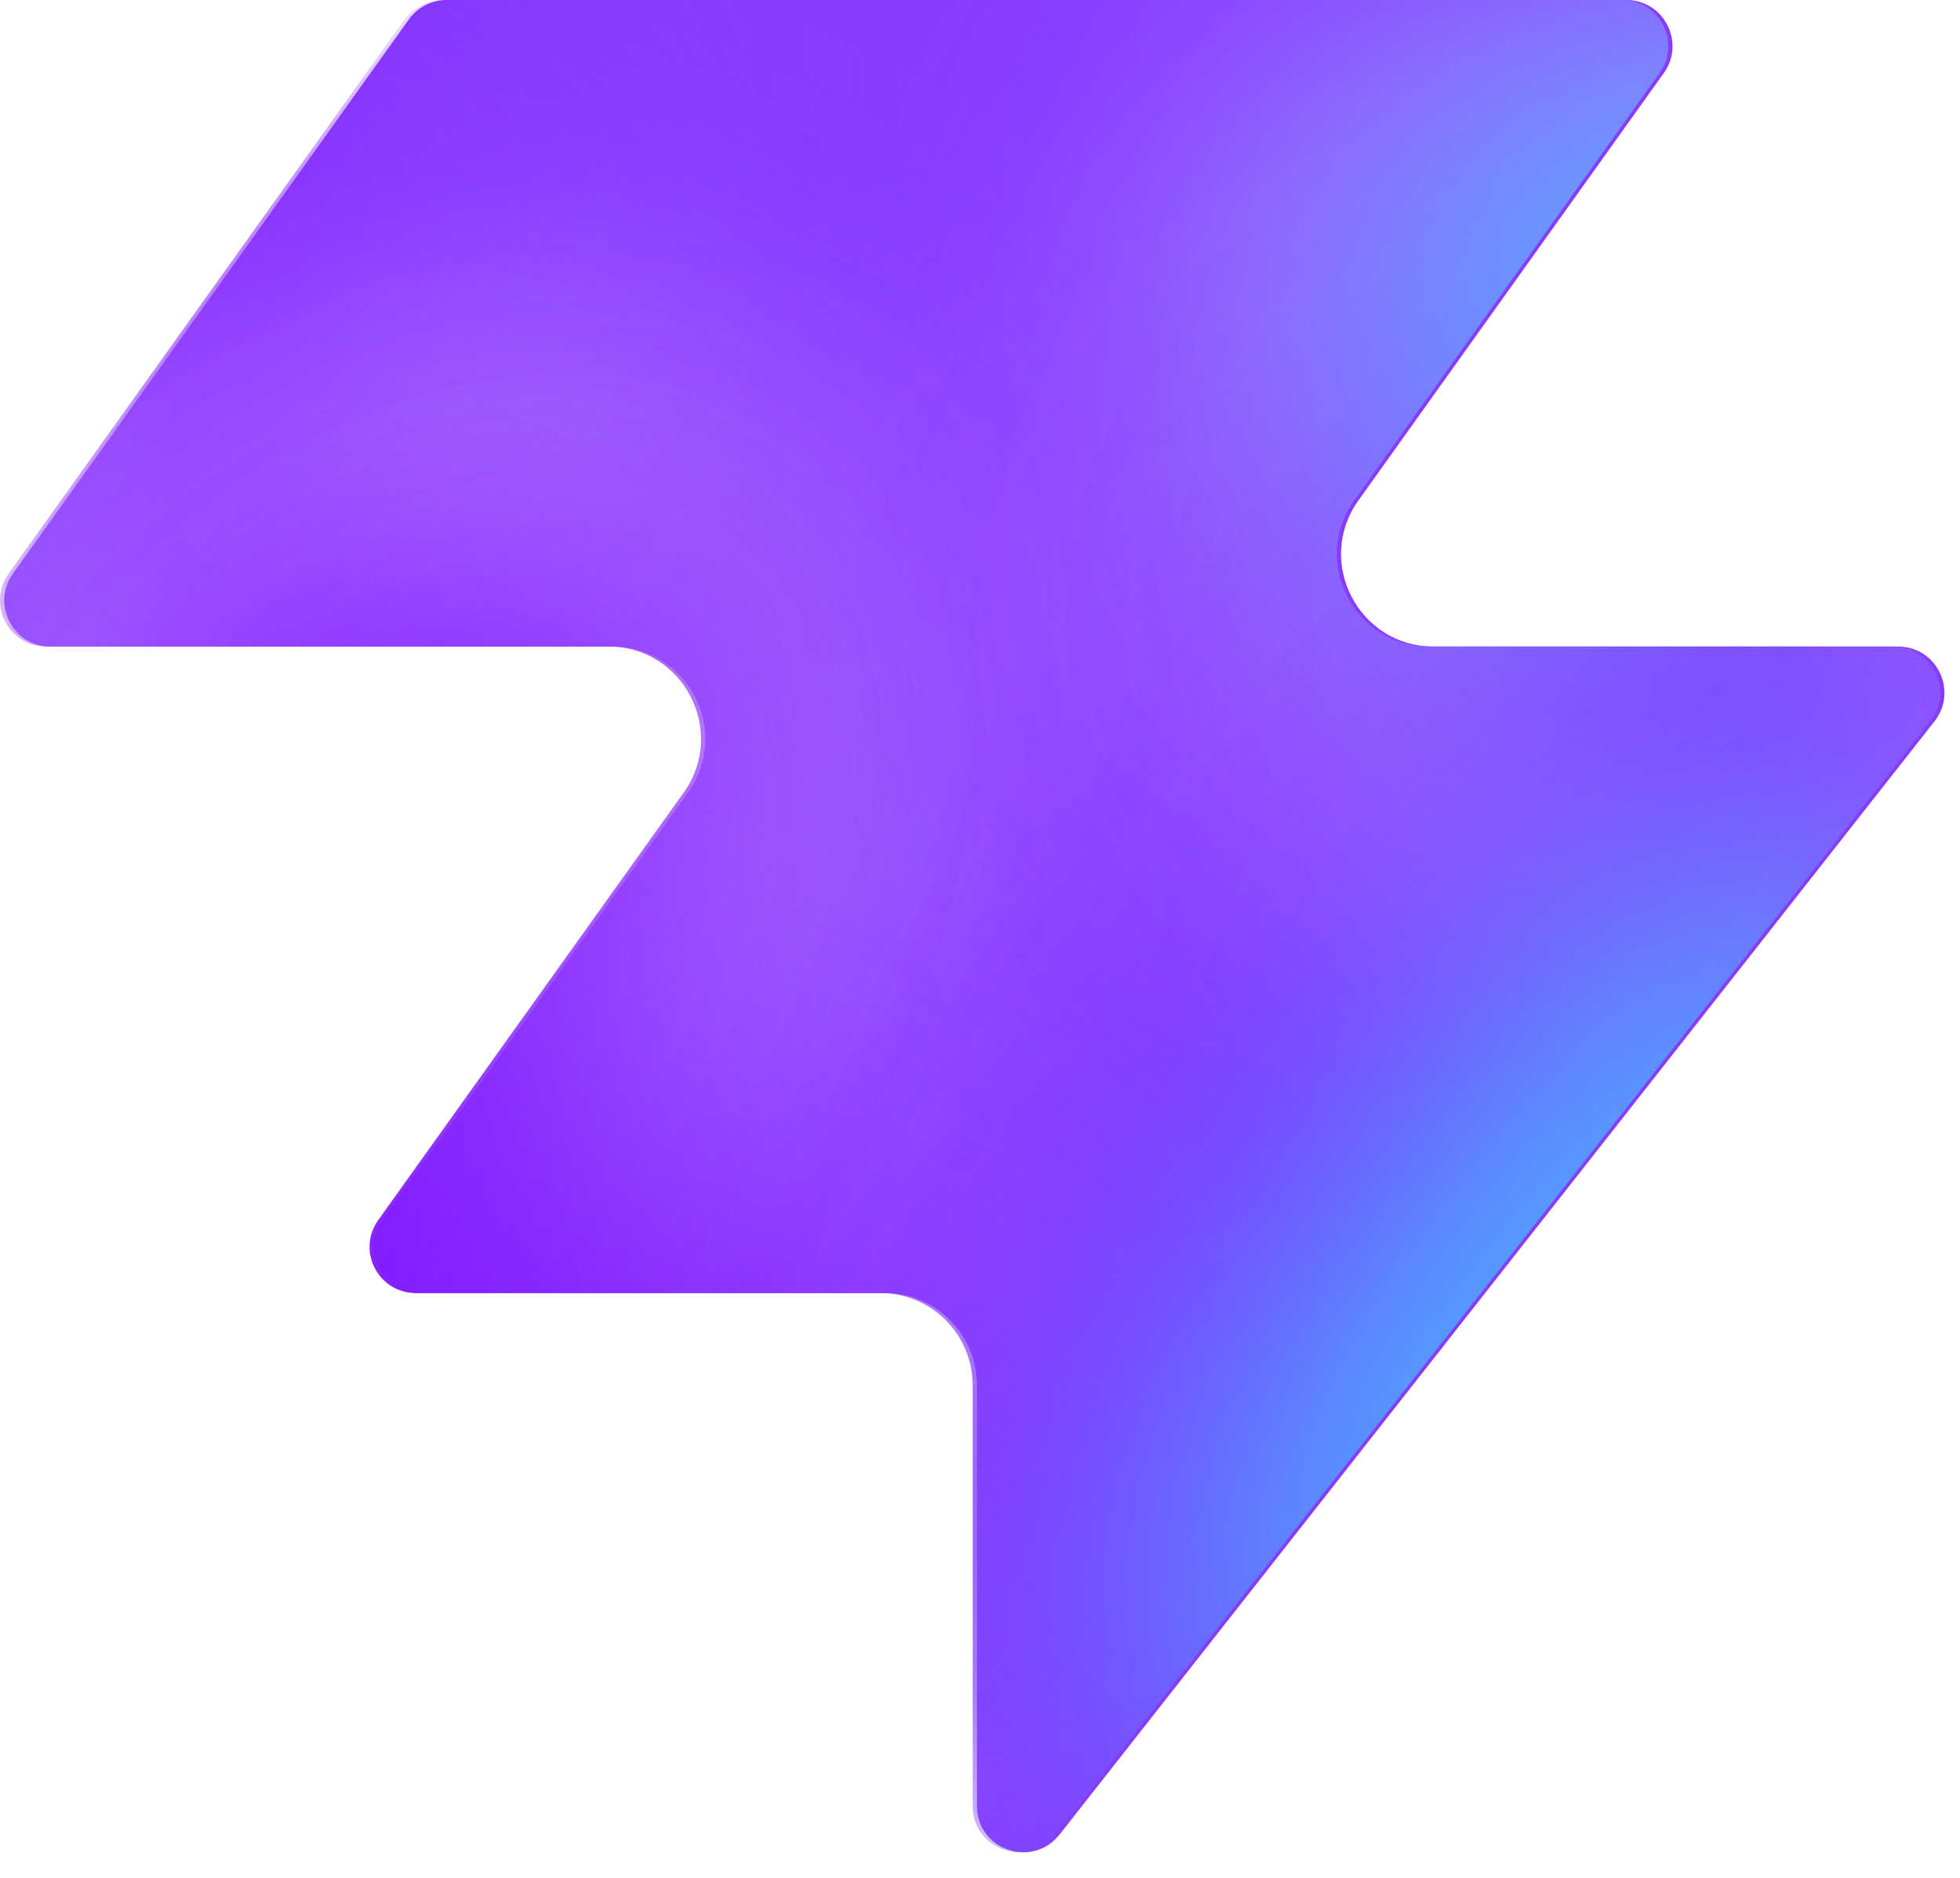
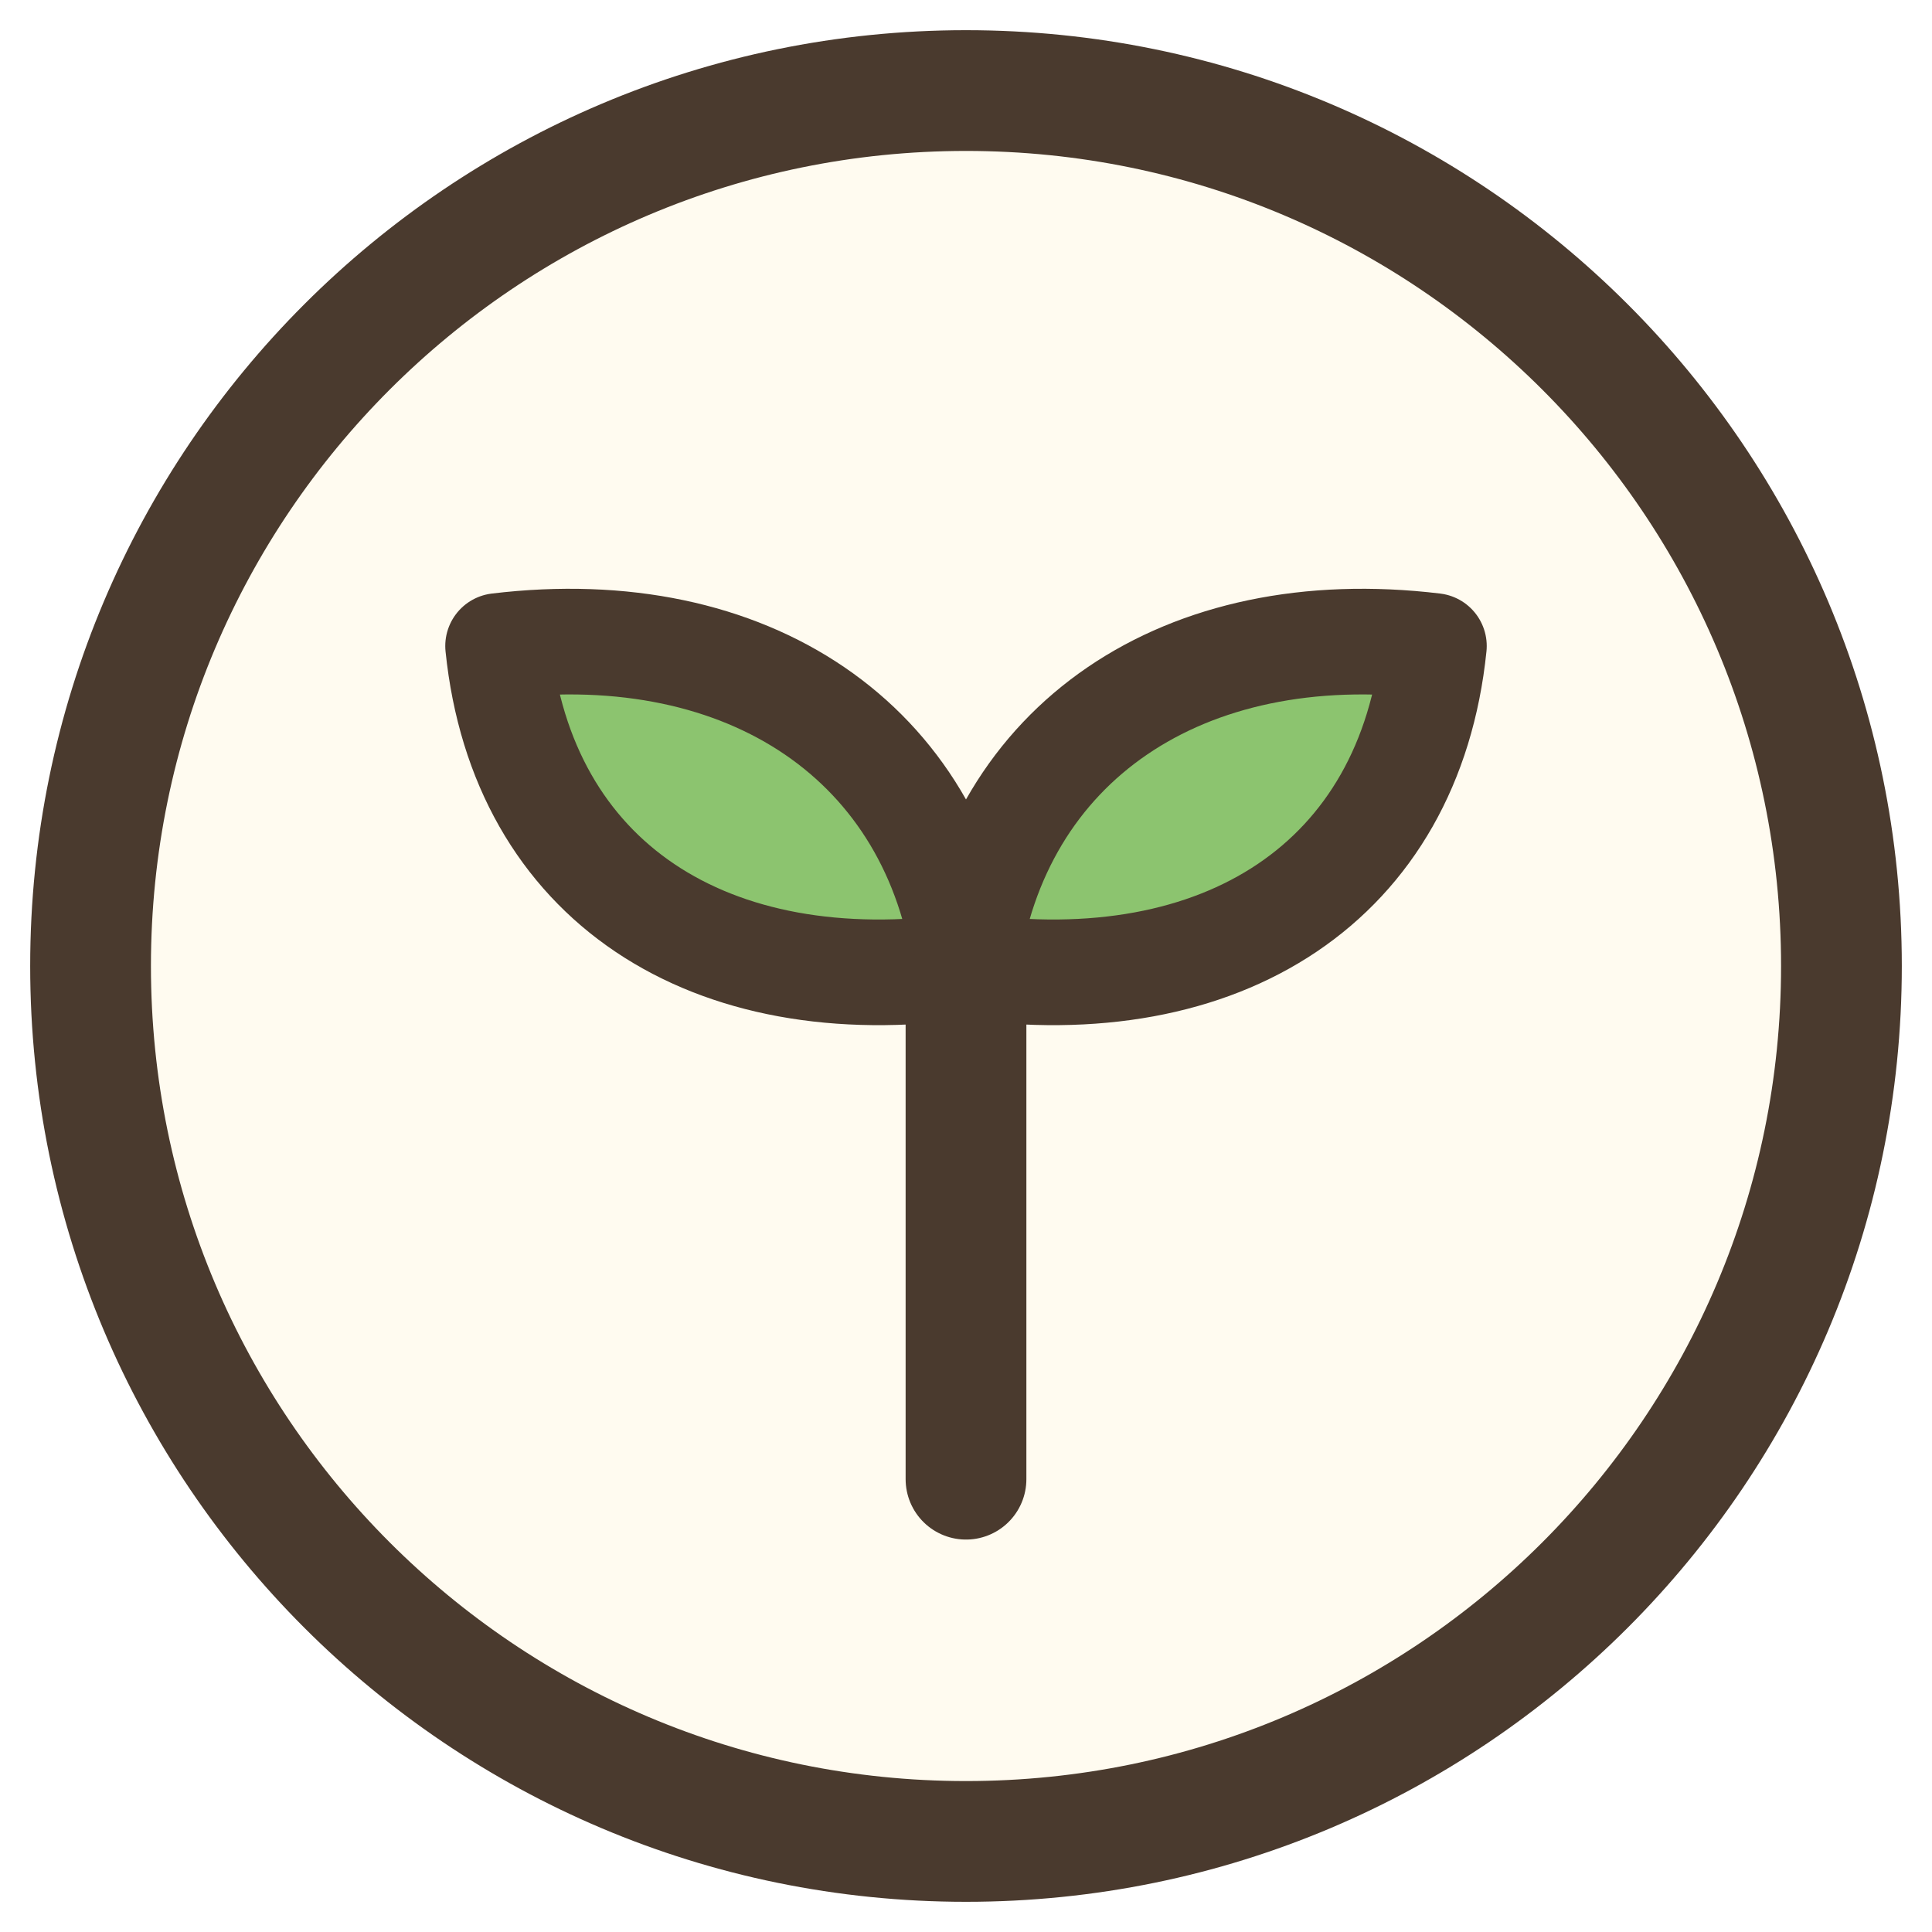
- <svg xmlns="http://www.w3.org/2000/svg" width="48" height="46" fill="none" viewBox="0 0 48 46">
-   <path fill="#863bff" d="M25.946 44.938c-.664.845-2.021.375-2.021-.698V33.937a2.26 2.26 0 0 0-2.262-2.262H10.287c-.92 0-1.456-1.04-.92-1.788l7.48-10.471c1.07-1.497 0-3.578-1.842-3.578H1.237c-.92 0-1.456-1.04-.92-1.788L10.013.474c.214-.297.556-.474.92-.474h28.894c.92 0 1.456 1.04.92 1.788l-7.48 10.471c-1.07 1.498 0 3.579 1.842 3.579h11.377c.943 0 1.473 1.088.89 1.83L25.947 44.94z" style="fill:#863bff;fill:color(display-p3 .525 .23 1);fill-opacity:1" />
-   <mask id="a" width="48" height="46" x="0" y="0" maskUnits="userSpaceOnUse" style="mask-type:alpha">
-     <path fill="#000" d="M25.842 44.938c-.664.844-2.021.375-2.021-.698V33.937a2.26 2.26 0 0 0-2.262-2.262H10.183c-.92 0-1.456-1.04-.92-1.788l7.48-10.471c1.07-1.498 0-3.579-1.842-3.579H1.133c-.92 0-1.456-1.04-.92-1.787L9.91.473c.214-.297.556-.474.92-.474h28.894c.92 0 1.456 1.04.92 1.788l-7.48 10.471c-1.07 1.498 0 3.578 1.842 3.578h11.377c.943 0 1.473 1.088.89 1.832L25.843 44.94z" style="fill:#000;fill-opacity:1" />
-   </mask>
-   <g mask="url(#a)">
-     <g filter="url(#b)">
-       <ellipse cx="5.508" cy="14.704" fill="#ede6ff" rx="5.508" ry="14.704" style="fill:#ede6ff;fill:color(display-p3 .927 .903 1);fill-opacity:1" transform="matrix(.00324 1 1 -.00324 -4.47 31.516)" />
-     </g>
-     <g filter="url(#c)">
-       <ellipse cx="10.399" cy="29.851" fill="#ede6ff" rx="10.399" ry="29.851" style="fill:#ede6ff;fill:color(display-p3 .927 .903 1);fill-opacity:1" transform="matrix(.00324 1 1 -.00324 -39.328 7.883)" />
-     </g>
-     <g filter="url(#d)">
-       <ellipse cx="5.508" cy="30.487" fill="#7e14ff" rx="5.508" ry="30.487" style="fill:#7e14ff;fill:color(display-p3 .492 .077 1);fill-opacity:1" transform="rotate(89.814 -25.913 -14.639)scale(1 -1)" />
-     </g>
-     <g filter="url(#e)">
-       <ellipse cx="5.508" cy="30.599" fill="#7e14ff" rx="5.508" ry="30.599" style="fill:#7e14ff;fill:color(display-p3 .492 .077 1);fill-opacity:1" transform="rotate(89.814 -32.644 -3.334)scale(1 -1)" />
-     </g>
-     <g filter="url(#f)">
-       <ellipse cx="5.508" cy="30.599" fill="#7e14ff" rx="5.508" ry="30.599" style="fill:#7e14ff;fill:color(display-p3 .492 .077 1);fill-opacity:1" transform="matrix(.00324 1 1 -.00324 -34.34 30.47)" />
-     </g>
-     <g filter="url(#g)">
-       <ellipse cx="14.072" cy="22.078" fill="#ede6ff" rx="14.072" ry="22.078" style="fill:#ede6ff;fill:color(display-p3 .927 .903 1);fill-opacity:1" transform="rotate(93.35 24.506 48.493)scale(-1 1)" />
-     </g>
-     <g filter="url(#h)">
-       <ellipse cx="3.47" cy="21.501" fill="#7e14ff" rx="3.47" ry="21.501" style="fill:#7e14ff;fill:color(display-p3 .492 .077 1);fill-opacity:1" transform="rotate(89.009 28.708 47.59)scale(-1 1)" />
-     </g>
-     <g filter="url(#i)">
-       <ellipse cx="3.47" cy="21.501" fill="#7e14ff" rx="3.47" ry="21.501" style="fill:#7e14ff;fill:color(display-p3 .492 .077 1);fill-opacity:1" transform="rotate(89.009 28.708 47.59)scale(-1 1)" />
-     </g>
-     <g filter="url(#j)">
-       <ellipse cx=".387" cy="8.972" fill="#7e14ff" rx="4.407" ry="29.108" style="fill:#7e14ff;fill:color(display-p3 .492 .077 1);fill-opacity:1" transform="rotate(39.51 .387 8.972)" />
-     </g>
-     <g filter="url(#k)">
-       <ellipse cx="47.523" cy="-6.092" fill="#7e14ff" rx="4.407" ry="29.108" style="fill:#7e14ff;fill:color(display-p3 .492 .077 1);fill-opacity:1" transform="rotate(37.892 47.523 -6.092)" />
-     </g>
-     <g filter="url(#l)">
-       <ellipse cx="41.412" cy="6.333" fill="#47bfff" rx="5.971" ry="9.665" style="fill:#47bfff;fill:color(display-p3 .28 .748 1);fill-opacity:1" transform="rotate(37.892 41.412 6.333)" />
-     </g>
-     <g filter="url(#m)">
-       <ellipse cx="-1.879" cy="38.332" fill="#7e14ff" rx="4.407" ry="29.108" style="fill:#7e14ff;fill:color(display-p3 .492 .077 1);fill-opacity:1" transform="rotate(37.892 -1.88 38.332)" />
-     </g>
-     <g filter="url(#n)">
-       <ellipse cx="-1.879" cy="38.332" fill="#7e14ff" rx="4.407" ry="29.108" style="fill:#7e14ff;fill:color(display-p3 .492 .077 1);fill-opacity:1" transform="rotate(37.892 -1.88 38.332)" />
-     </g>
-     <g filter="url(#o)">
-       <ellipse cx="35.651" cy="29.907" fill="#7e14ff" rx="4.407" ry="29.108" style="fill:#7e14ff;fill:color(display-p3 .492 .077 1);fill-opacity:1" transform="rotate(37.892 35.651 29.907)" />
-     </g>
-     <g filter="url(#p)">
-       <ellipse cx="38.418" cy="32.4" fill="#47bfff" rx="5.971" ry="15.297" style="fill:#47bfff;fill:color(display-p3 .28 .748 1);fill-opacity:1" transform="rotate(37.892 38.418 32.4)" />
-     </g>
-   </g>
-   <defs>
-     <filter id="b" width="60.045" height="41.654" x="-19.77" y="16.149" color-interpolation-filters="sRGB" filterUnits="userSpaceOnUse">
-       <feFlood flood-opacity="0" result="BackgroundImageFix" />
-       <feBlend in="SourceGraphic" in2="BackgroundImageFix" result="shape" />
-       <feGaussianBlur result="effect1_foregroundBlur_2002_17158" stdDeviation="7.659" />
-     </filter>
-     <filter id="c" width="90.34" height="51.437" x="-54.613" y="-7.533" color-interpolation-filters="sRGB" filterUnits="userSpaceOnUse">
-       <feFlood flood-opacity="0" result="BackgroundImageFix" />
-       <feBlend in="SourceGraphic" in2="BackgroundImageFix" result="shape" />
-       <feGaussianBlur result="effect1_foregroundBlur_2002_17158" stdDeviation="7.659" />
-     </filter>
-     <filter id="d" width="79.355" height="29.4" x="-49.64" y="2.03" color-interpolation-filters="sRGB" filterUnits="userSpaceOnUse">
-       <feFlood flood-opacity="0" result="BackgroundImageFix" />
-       <feBlend in="SourceGraphic" in2="BackgroundImageFix" result="shape" />
-       <feGaussianBlur result="effect1_foregroundBlur_2002_17158" stdDeviation="4.596" />
-     </filter>
-     <filter id="e" width="79.579" height="29.4" x="-45.045" y="20.029" color-interpolation-filters="sRGB" filterUnits="userSpaceOnUse">
-       <feFlood flood-opacity="0" result="BackgroundImageFix" />
-       <feBlend in="SourceGraphic" in2="BackgroundImageFix" result="shape" />
-       <feGaussianBlur result="effect1_foregroundBlur_2002_17158" stdDeviation="4.596" />
-     </filter>
-     <filter id="f" width="79.579" height="29.4" x="-43.513" y="21.178" color-interpolation-filters="sRGB" filterUnits="userSpaceOnUse">
-       <feFlood flood-opacity="0" result="BackgroundImageFix" />
-       <feBlend in="SourceGraphic" in2="BackgroundImageFix" result="shape" />
-       <feGaussianBlur result="effect1_foregroundBlur_2002_17158" stdDeviation="4.596" />
-     </filter>
-     <filter id="g" width="74.749" height="58.852" x="15.756" y="-17.901" color-interpolation-filters="sRGB" filterUnits="userSpaceOnUse">
-       <feFlood flood-opacity="0" result="BackgroundImageFix" />
-       <feBlend in="SourceGraphic" in2="BackgroundImageFix" result="shape" />
-       <feGaussianBlur result="effect1_foregroundBlur_2002_17158" stdDeviation="7.659" />
-     </filter>
-     <filter id="h" width="61.377" height="25.362" x="23.548" y="2.284" color-interpolation-filters="sRGB" filterUnits="userSpaceOnUse">
-       <feFlood flood-opacity="0" result="BackgroundImageFix" />
-       <feBlend in="SourceGraphic" in2="BackgroundImageFix" result="shape" />
-       <feGaussianBlur result="effect1_foregroundBlur_2002_17158" stdDeviation="4.596" />
-     </filter>
-     <filter id="i" width="61.377" height="25.362" x="23.548" y="2.284" color-interpolation-filters="sRGB" filterUnits="userSpaceOnUse">
-       <feFlood flood-opacity="0" result="BackgroundImageFix" />
-       <feBlend in="SourceGraphic" in2="BackgroundImageFix" result="shape" />
-       <feGaussianBlur result="effect1_foregroundBlur_2002_17158" stdDeviation="4.596" />
-     </filter>
-     <filter id="j" width="56.045" height="63.649" x="-27.636" y="-22.853" color-interpolation-filters="sRGB" filterUnits="userSpaceOnUse">
-       <feFlood flood-opacity="0" result="BackgroundImageFix" />
-       <feBlend in="SourceGraphic" in2="BackgroundImageFix" result="shape" />
-       <feGaussianBlur result="effect1_foregroundBlur_2002_17158" stdDeviation="4.596" />
-     </filter>
-     <filter id="k" width="54.814" height="64.646" x="20.116" y="-38.415" color-interpolation-filters="sRGB" filterUnits="userSpaceOnUse">
-       <feFlood flood-opacity="0" result="BackgroundImageFix" />
-       <feBlend in="SourceGraphic" in2="BackgroundImageFix" result="shape" />
-       <feGaussianBlur result="effect1_foregroundBlur_2002_17158" stdDeviation="4.596" />
-     </filter>
-     <filter id="l" width="33.541" height="35.313" x="24.641" y="-11.323" color-interpolation-filters="sRGB" filterUnits="userSpaceOnUse">
-       <feFlood flood-opacity="0" result="BackgroundImageFix" />
-       <feBlend in="SourceGraphic" in2="BackgroundImageFix" result="shape" />
-       <feGaussianBlur result="effect1_foregroundBlur_2002_17158" stdDeviation="4.596" />
-     </filter>
-     <filter id="m" width="54.814" height="64.646" x="-29.286" y="6.009" color-interpolation-filters="sRGB" filterUnits="userSpaceOnUse">
-       <feFlood flood-opacity="0" result="BackgroundImageFix" />
-       <feBlend in="SourceGraphic" in2="BackgroundImageFix" result="shape" />
-       <feGaussianBlur result="effect1_foregroundBlur_2002_17158" stdDeviation="4.596" />
-     </filter>
-     <filter id="n" width="54.814" height="64.646" x="-29.286" y="6.009" color-interpolation-filters="sRGB" filterUnits="userSpaceOnUse">
-       <feFlood flood-opacity="0" result="BackgroundImageFix" />
-       <feBlend in="SourceGraphic" in2="BackgroundImageFix" result="shape" />
-       <feGaussianBlur result="effect1_foregroundBlur_2002_17158" stdDeviation="4.596" />
-     </filter>
-     <filter id="o" width="54.814" height="64.646" x="8.244" y="-2.416" color-interpolation-filters="sRGB" filterUnits="userSpaceOnUse">
-       <feFlood flood-opacity="0" result="BackgroundImageFix" />
-       <feBlend in="SourceGraphic" in2="BackgroundImageFix" result="shape" />
-       <feGaussianBlur result="effect1_foregroundBlur_2002_17158" stdDeviation="4.596" />
-     </filter>
-     <filter id="p" width="39.409" height="43.623" x="18.713" y="10.588" color-interpolation-filters="sRGB" filterUnits="userSpaceOnUse">
-       <feFlood flood-opacity="0" result="BackgroundImageFix" />
-       <feBlend in="SourceGraphic" in2="BackgroundImageFix" result="shape" />
-       <feGaussianBlur result="effect1_foregroundBlur_2002_17158" stdDeviation="4.596" />
-     </filter>
-   </defs>
+ <svg xmlns="http://www.w3.org/2000/svg" viewBox="0 0 64 64">
+   <circle cx="32" cy="32" r="29" fill="#fffbf0" stroke="#4a3a2e" stroke-width="4" />
+   <path d="M32 49V31" stroke="#4a3a2e" stroke-width="4" stroke-linecap="round" />
+   <path d="M32 32c-1-7.4-7.2-11.6-15.5-10.6.8 7.8 7 11.8 15.5 10.6Z" fill="#8cc46f" stroke="#4a3a2e" stroke-width="3.5" stroke-linejoin="round" />
+   <path d="M32 32c1-7.4 7.2-11.6 15.5-10.6-.8 7.8-7 11.8-15.5 10.6Z" fill="#8cc46f" stroke="#4a3a2e" stroke-width="3.5" stroke-linejoin="round" />
</svg>
